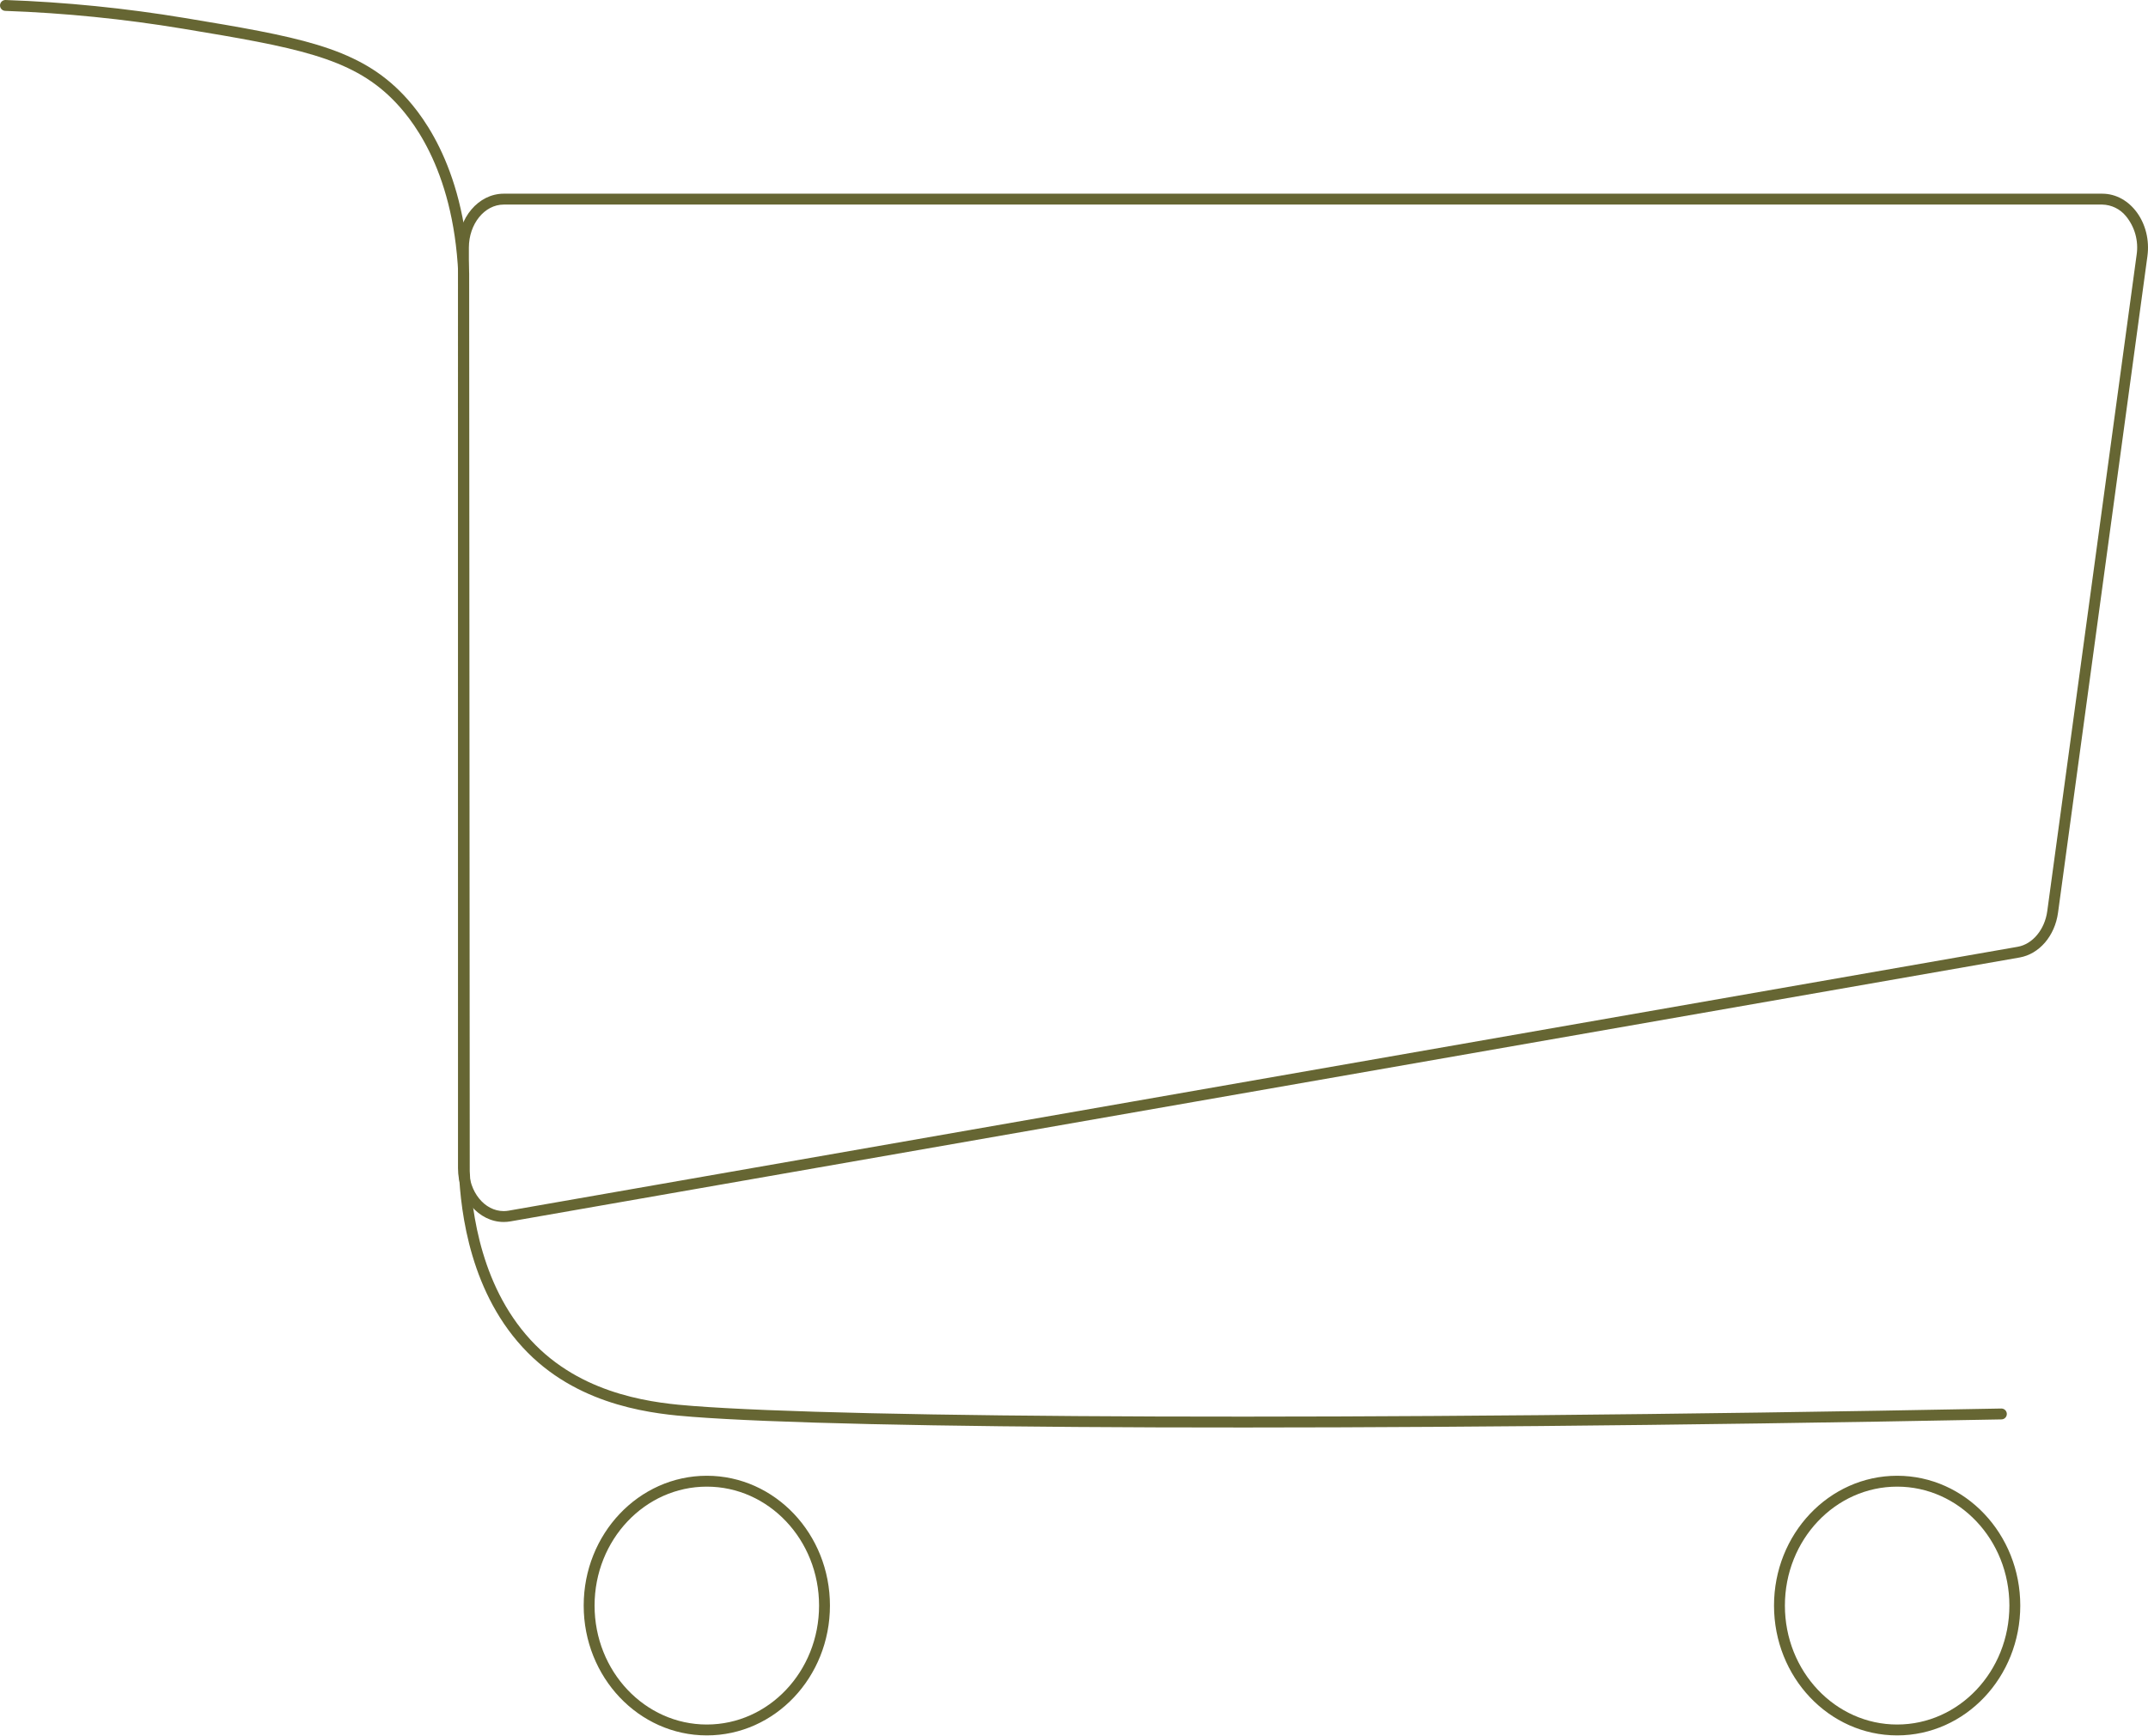
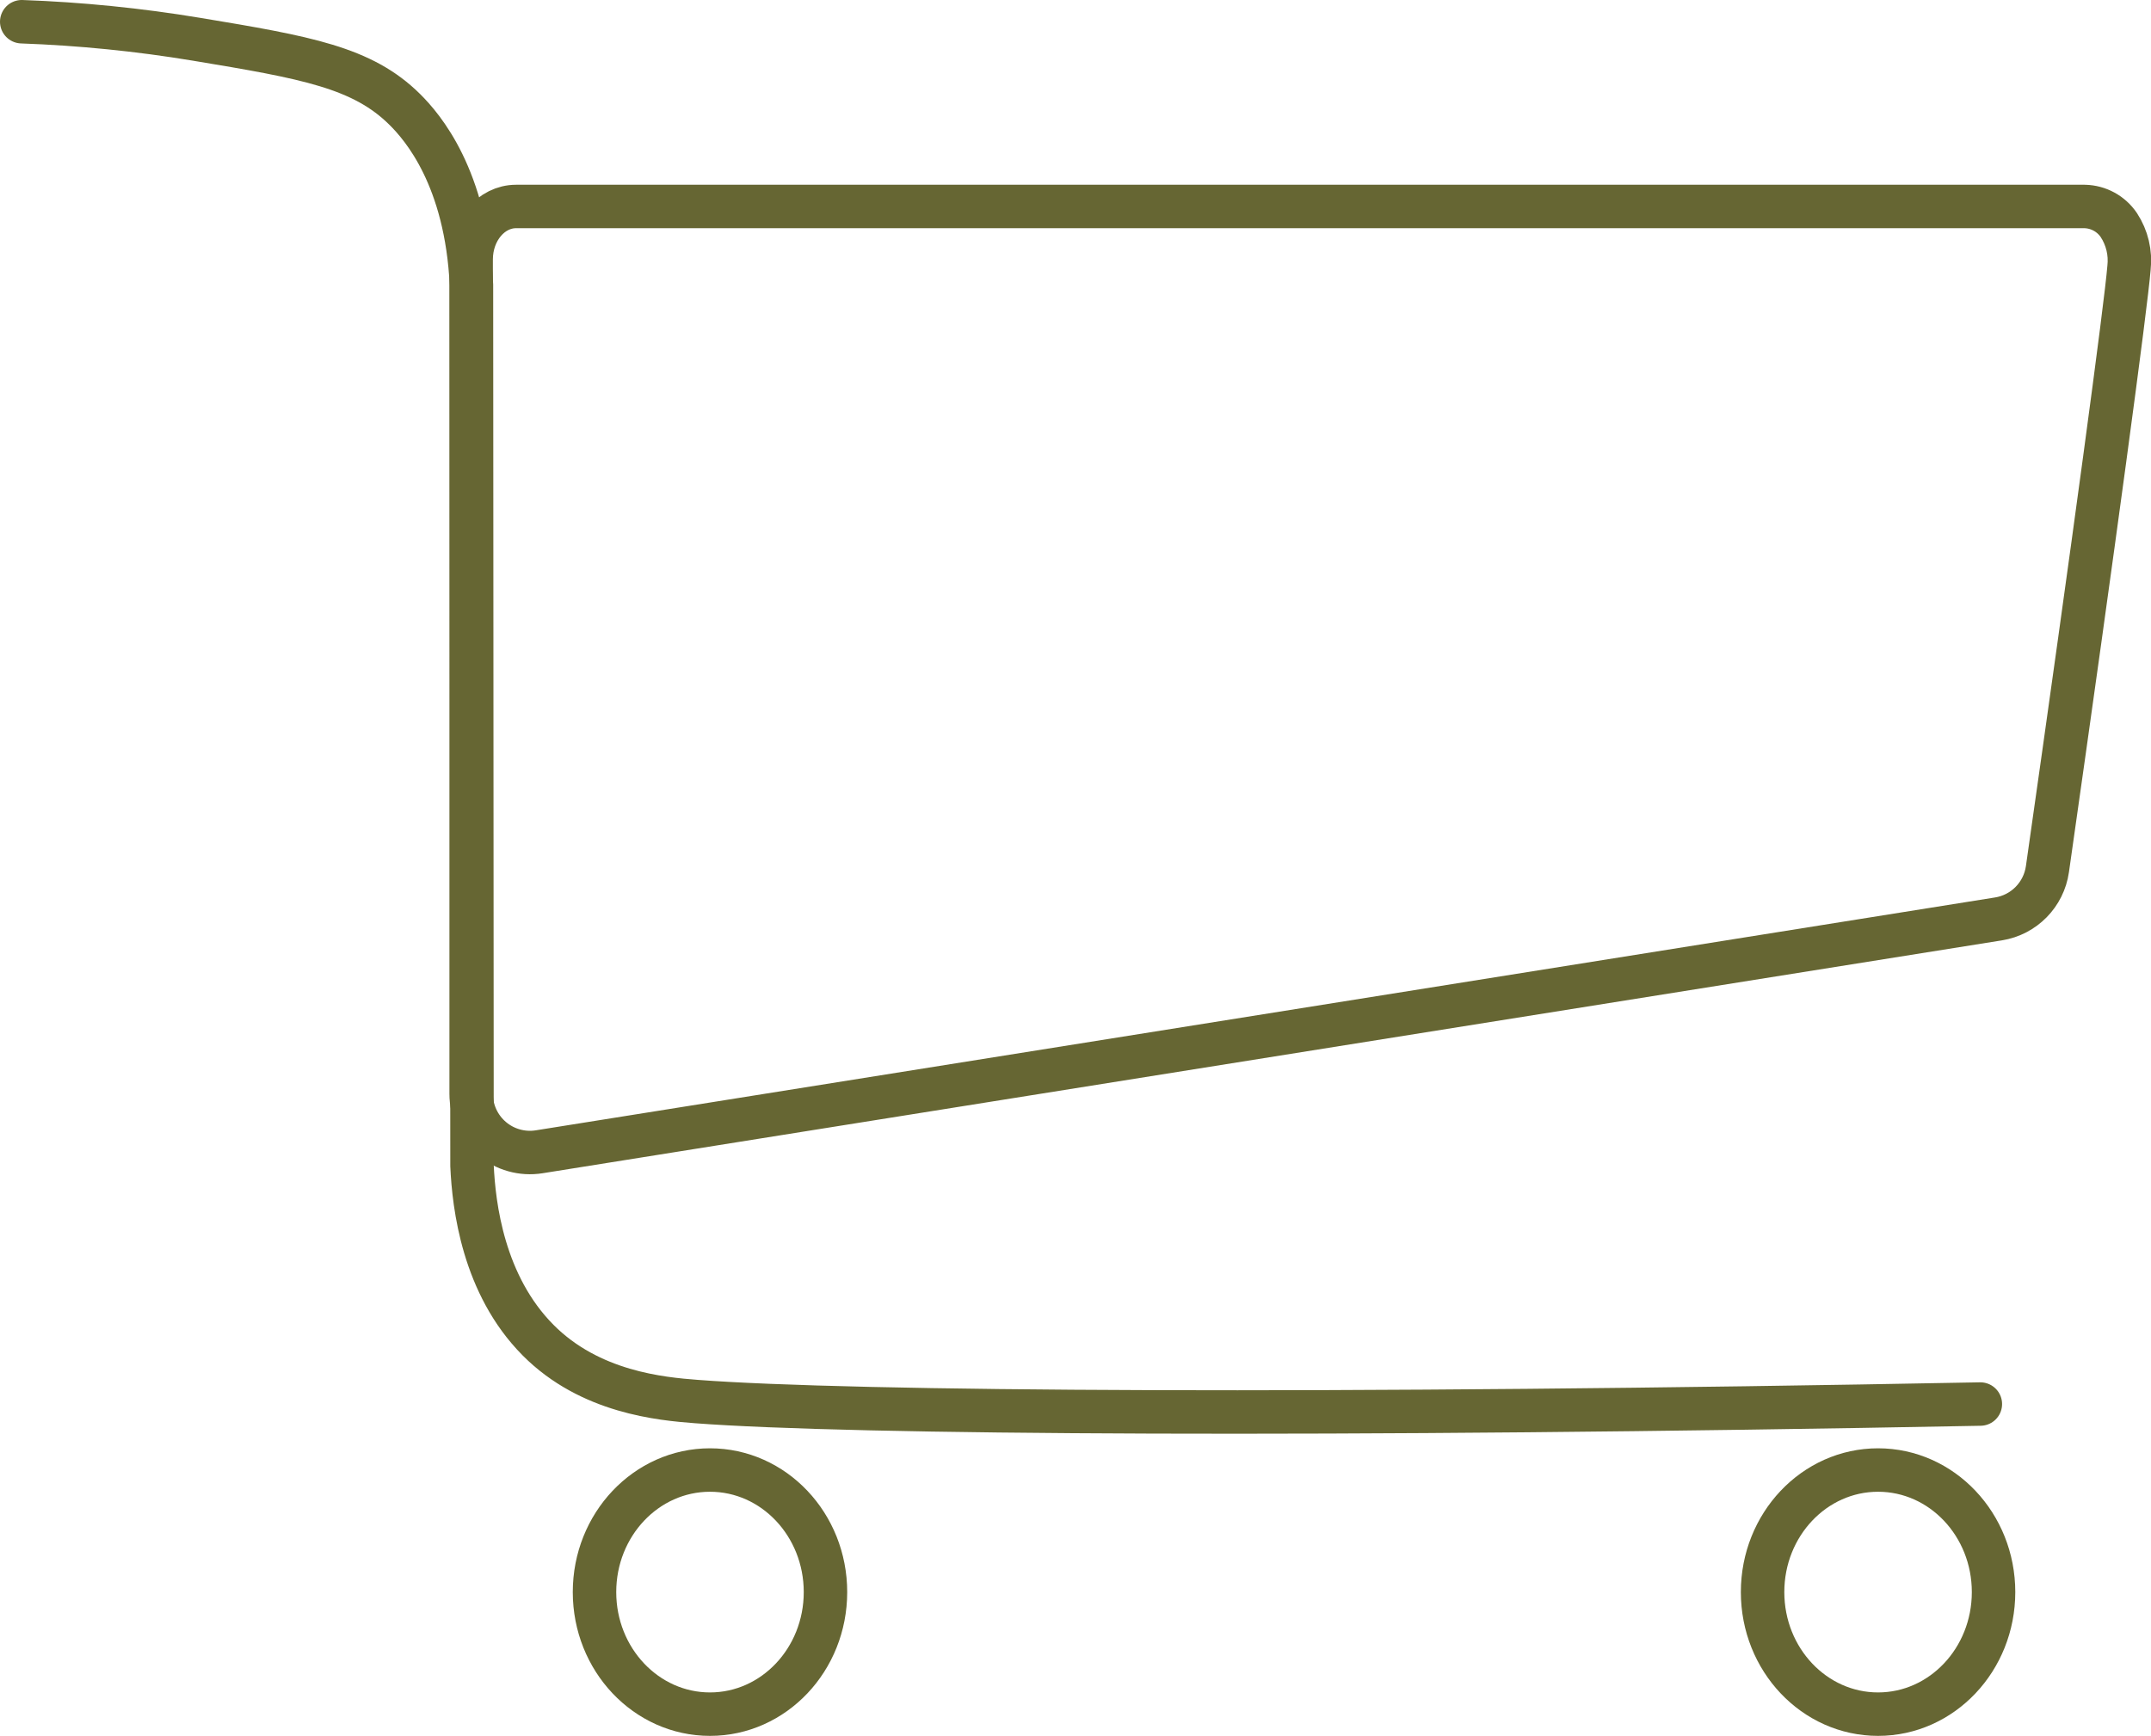
- <svg xmlns="http://www.w3.org/2000/svg" id="cart" viewBox="0 0 394.807 319.052">
+ <svg xmlns="http://www.w3.org/2000/svg" id="cart" viewBox="0 0 396 319.63">
  <defs>
-     <style>.cls-1{fill:#663;}.cls-2{fill:none;stroke:#663;stroke-linecap:round;stroke-miterlimit:10;stroke-width:2px;}</style>
+     <style>.cls-1{fill:none;stroke:#663;stroke-linecap:round;stroke-linejoin:round;stroke-width:8px;}</style>
  </defs>
-   <path class="cls-1" d="M388.395,77.61a5.777,5.777,0,0,1,4.346,2.112,9.061,9.061,0,0,1,1.976,7.116l-8.214,60.342-8.214,60.342c-.459,3.373-2.693,6.064-5.434,6.543l-162.946,28.5L95.479,262.58a5.266,5.266,0,0,1-.905.079c-3.526,0-6.394-3.556-6.394-7.926V85.534c0-4.369,2.876-7.924,6.41-7.924H388.395m0-2H94.591c-4.645,0-8.41,4.443-8.41,9.924V254.733c0,5.558,3.838,9.926,8.394,9.926a7.249,7.249,0,0,0,1.25-.109L373.2,216.036c3.628-.634,6.489-3.97,7.071-8.243L396.699,87.108c.821-6.032-3.127-11.498-8.304-11.498Z" transform="translate(-2 -40)" />
-   <path class="cls-2" d="M369.858,299.956c-121.77,2.334-211.765,1.732-240.507-.467-6.571-.503-19.892-1.692-29.638-11.507C89.432,277.627,87.684,262.87,87.341,255.33l-.107-165.013c-.948-20.112-9.177-29.604-12.479-32.878-7.936-7.871-18.398-9.738-38.997-13.151A255.658,255.658,0,0,0,3,41" transform="translate(-2 -40)" />
-   <ellipse class="cls-2" cx="129.915" cy="295.184" rx="21.631" ry="22.867" />
-   <ellipse class="cls-2" cx="348.699" cy="295.184" rx="21.631" ry="22.867" />
+   <path class="cls-1" d="M101.263,254.502A10.817,10.817,0,0,1,88.74,243.82V90.195c0-5.387,3.701-9.754,8.267-9.754h288.78a7.788,7.788,0,0,1,6.292,3.428,11.898,11.898,0,0,1,1.87,7.874c-.529,6.711-6.396,50.277-15.017,110.716a10.826,10.826,0,0,1-9.005,9.162Z" transform="translate(-2 -42.4222)" />
+   <path class="cls-1" d="M366.584,300.95c-119.688,2.295-208.143,1.702-236.394-.46-6.459-.494-19.552-1.663-29.131-11.31-10.106-10.178-11.823-24.682-12.16-32.093L88.794,94.896c-.932-19.768-9.02-29.097-12.266-32.316-7.8-7.736-18.083-9.572-38.33-12.926A251.28,251.28,0,0,0,6,46.422" transform="translate(-2 -42.4222)" />
+   <ellipse class="cls-1" cx="130.71" cy="293.153" rx="21.261" ry="22.476" />
+   <ellipse class="cls-1" cx="345.753" cy="293.153" rx="21.261" ry="22.476" />
</svg>
